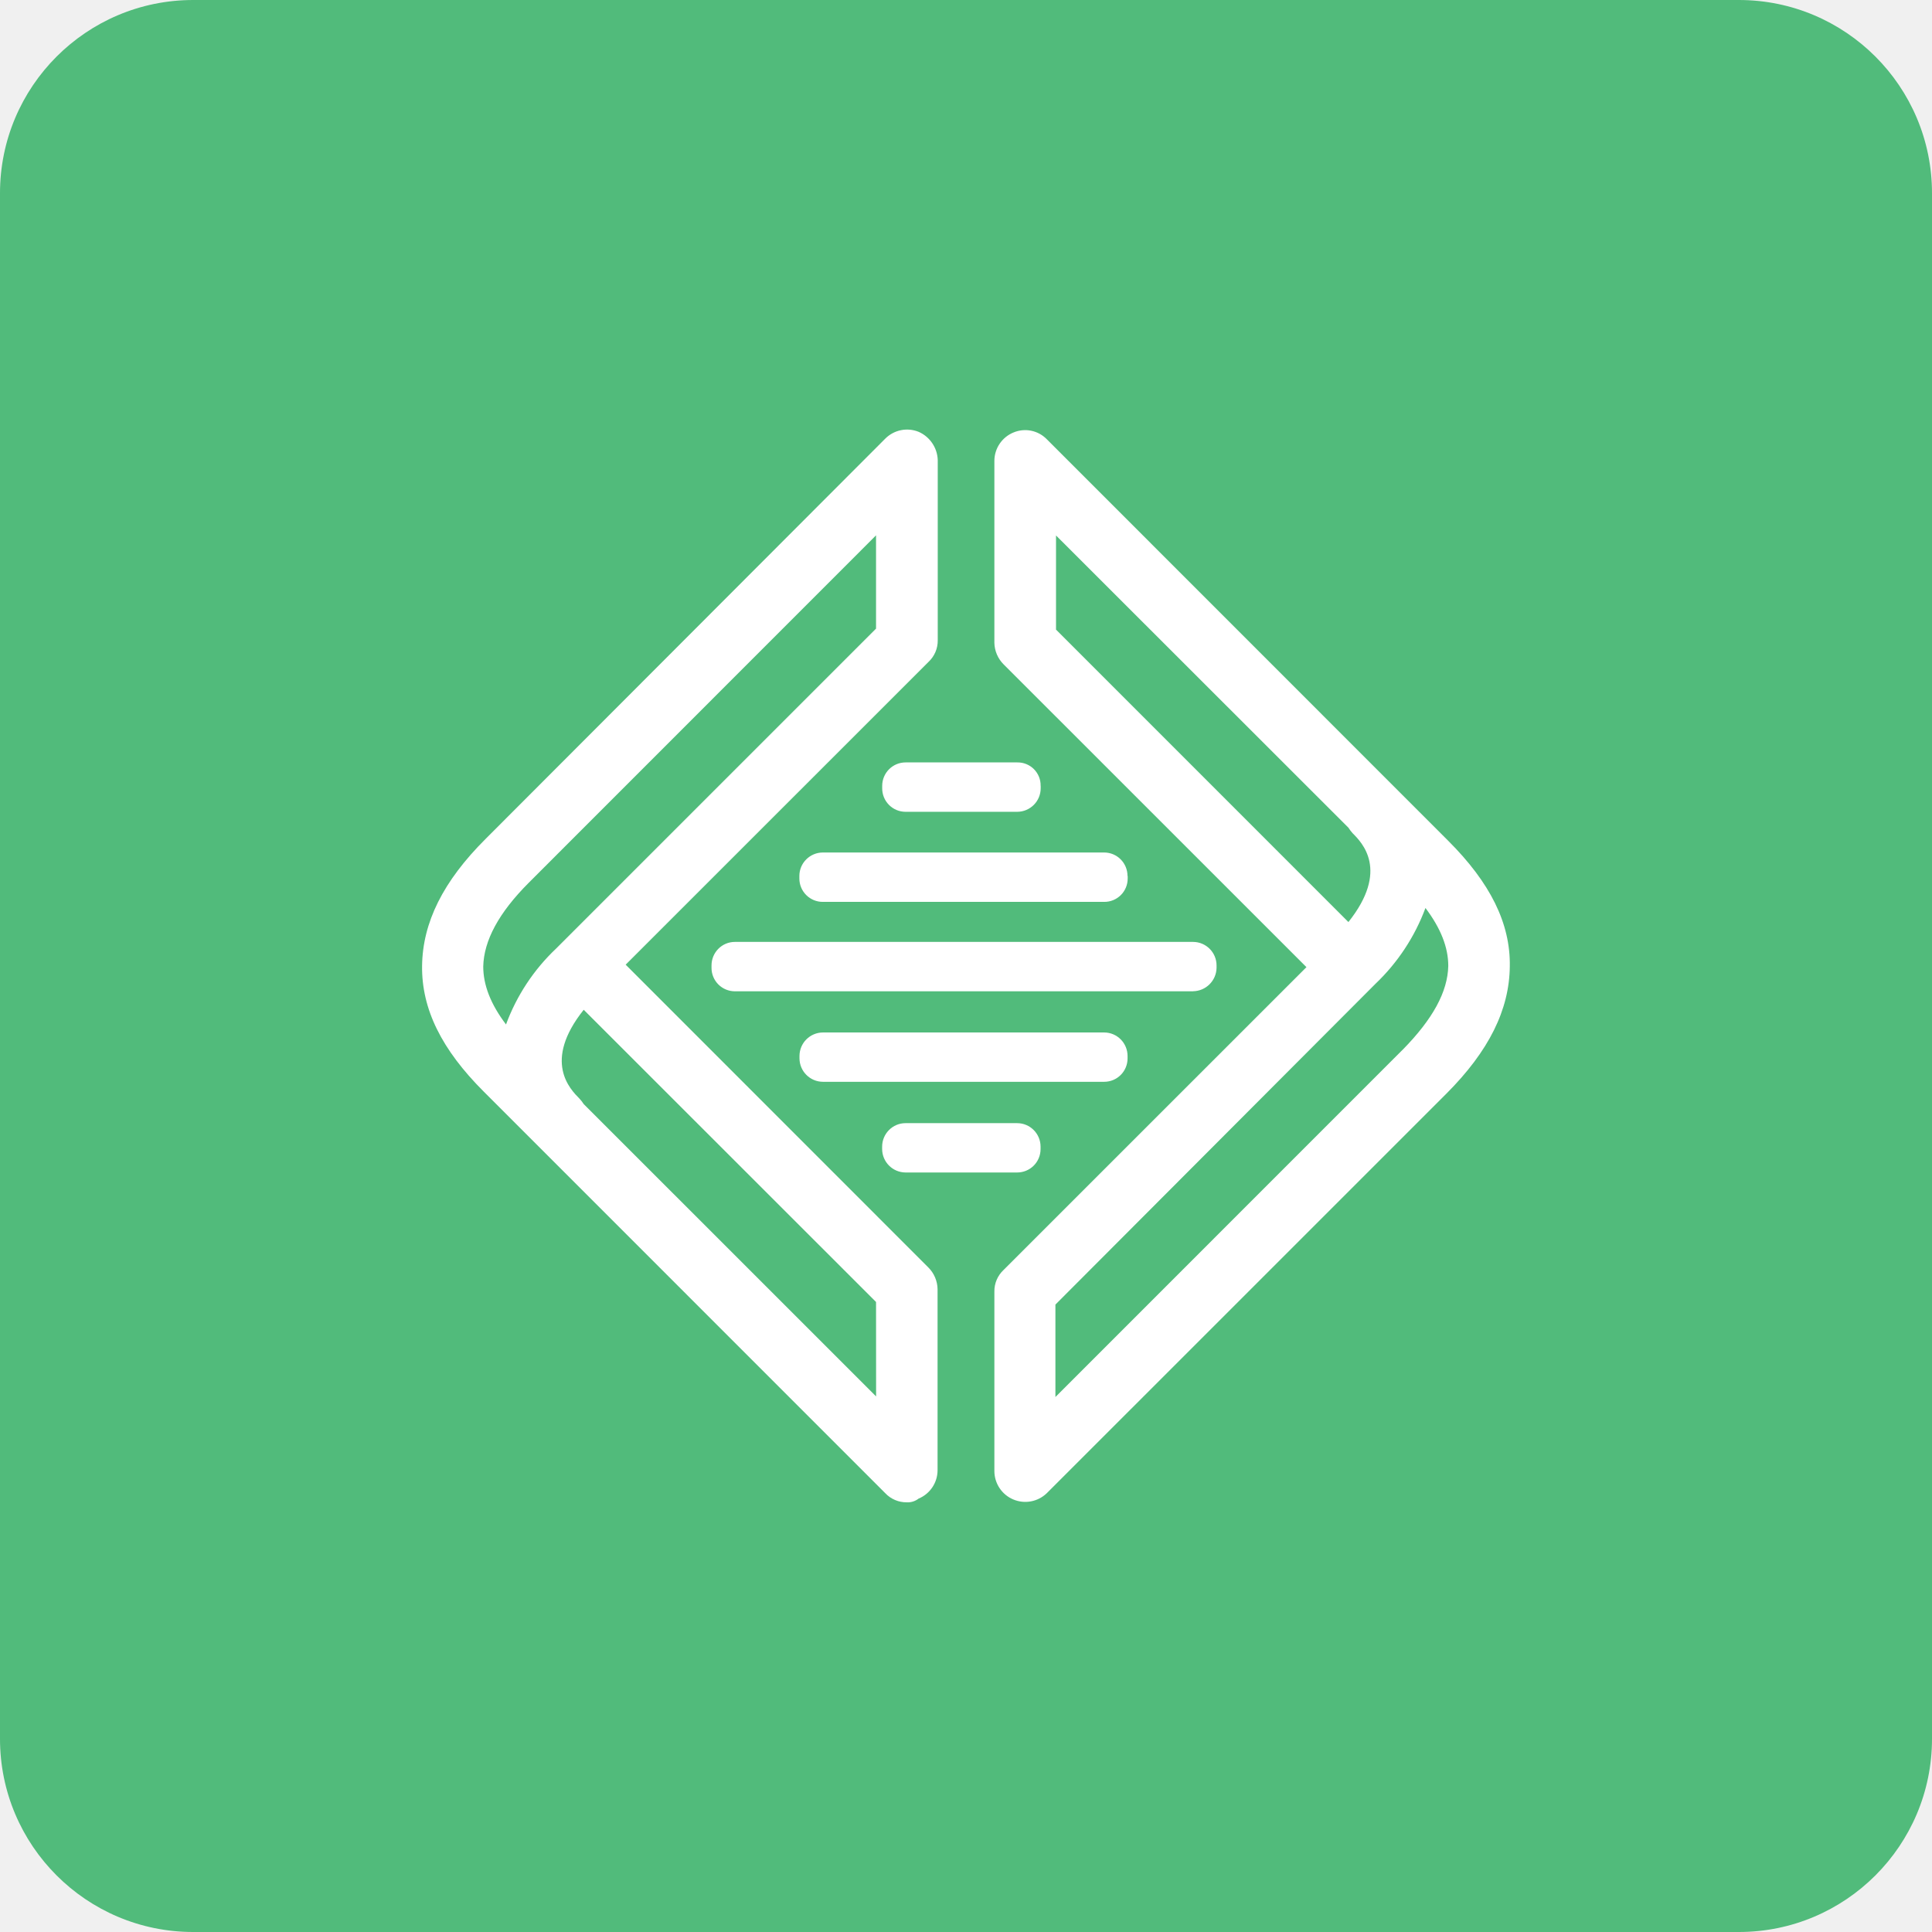
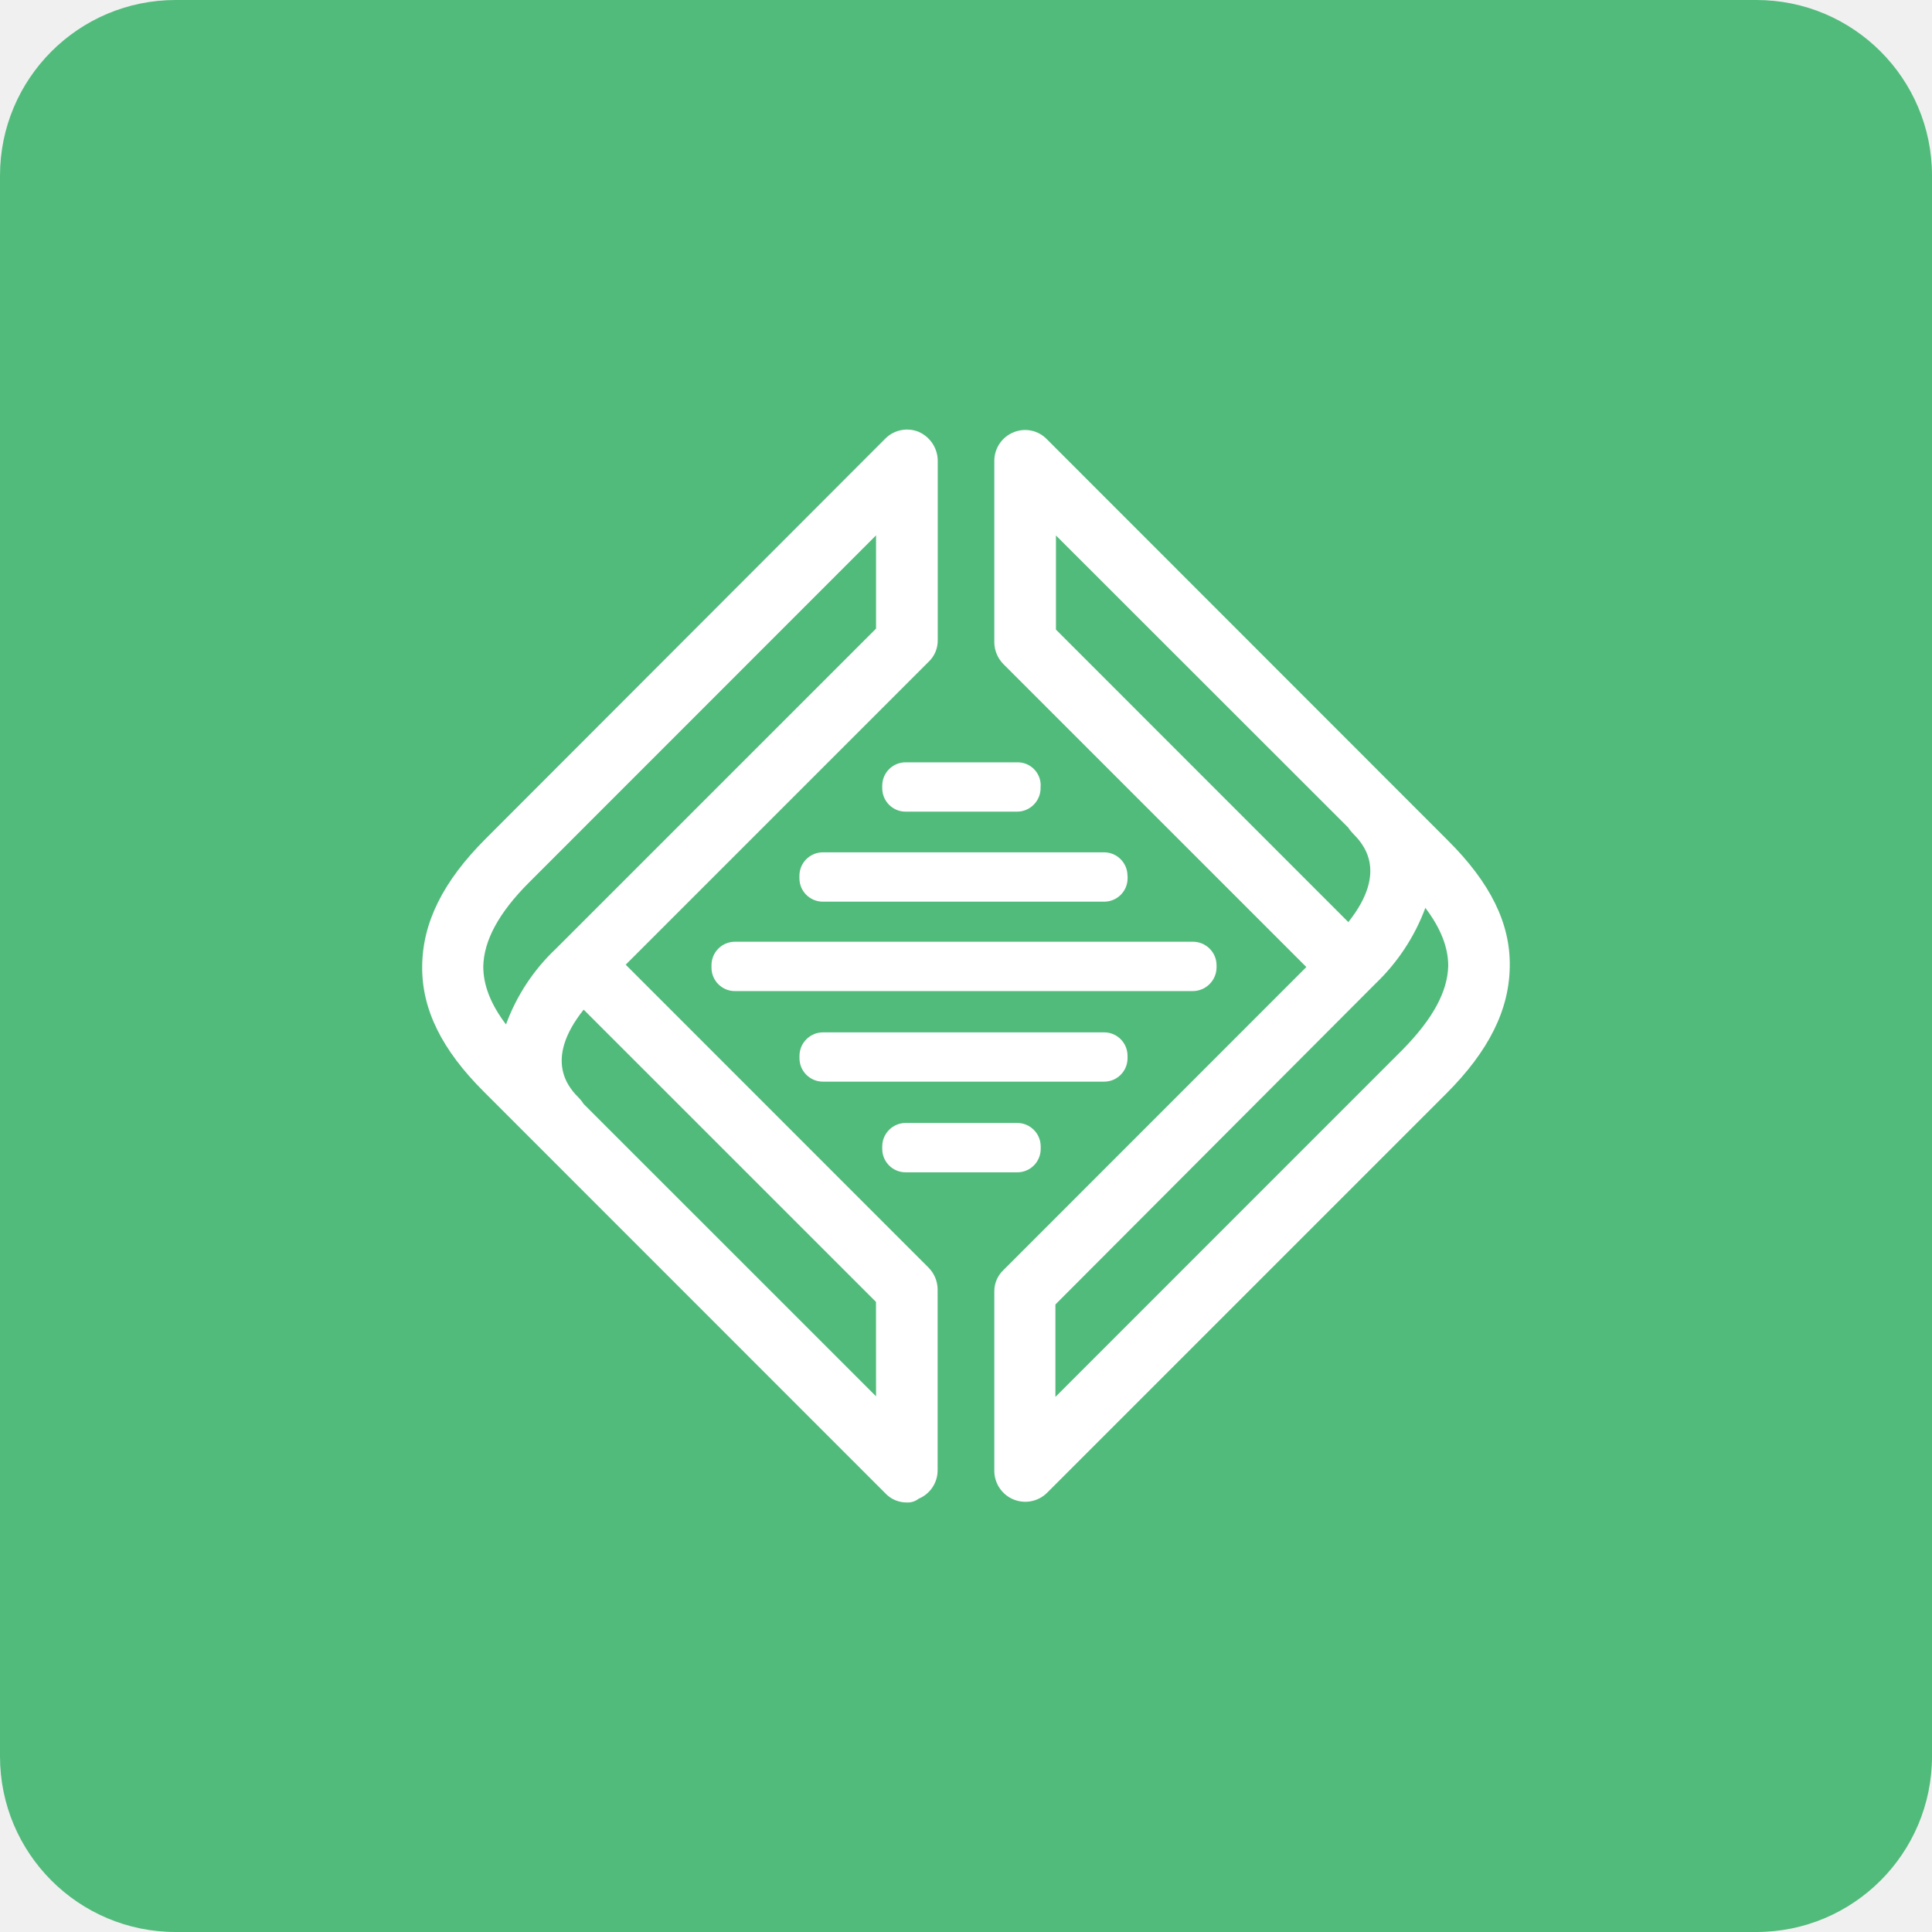
- <svg xmlns="http://www.w3.org/2000/svg" fill="none" viewBox="0 0 20 20">
+ <svg xmlns="http://www.w3.org/2000/svg" fill="none" viewBox="0 0 22 22">
  <rect width="100%" height="100%" rx="2px" ry="2px" fill="#51BB7B" />
-   <g transform="translate(10, 10) scale(0.625) translate(-10, -10)">
-     <path fill="#fff" d="m4.363 9.978 5.016-5.015a.48.48 0 0 0 .153-.358V1.621a.53.53 0 0 0-.315-.468.51.51 0 0 0-.553.111l-6.62 6.63C1.337 8.598 1 9.281.991 9.998s.326 1.388 1.021 2.082l6.65 6.651a.48.48 0 0 0 .357.152c.07.004.14-.018.195-.061a.51.51 0 0 0 .315-.47V15.35a.52.52 0 0 0-.153-.357zm-1.982.99c-.255-.337-.377-.654-.377-.96.01-.428.255-.888.756-1.389l5.75-5.752v1.545l-5.3 5.3a3.3 3.3 0 0 0-.829 1.257m6.13 6.16-4.843-4.842a.6.6 0 0 0-.07-.09c-.153-.155-.613-.615.07-1.472l4.842 4.84zm2.827-15.854a.5.5 0 0 0-.551-.112.51.51 0 0 0-.317.47v3.014a.52.52 0 0 0 .153.357l5.016 5.015-5.016 5.015a.48.48 0 0 0-.153.358v2.972a.512.512 0 0 0 .868.368l6.619-6.618c.705-.706 1.042-1.39 1.05-2.105.013-.715-.325-1.389-1.02-2.083zm.153 3.157V2.869l4.843 4.84q.031.049.07.092c.153.153.613.613-.07 1.471L11.493 4.43zm5.74 6.956-5.75 5.751v-1.531l5.3-5.312c.368-.35.652-.78.829-1.257.255.338.378.654.378.96-.01.429-.255.879-.757 1.39m-3.472-.97H6.172a.387.387 0 0 1-.387-.388v-.04c0-.215.172-.39.387-.39h7.59a.39.39 0 0 1 .388.39v.04a.395.395 0 0 1-.389.387zm-1.081-1.91v.041a.386.386 0 0 1-.39.388H7.63a.387.387 0 0 1-.39-.388v-.042c0-.214.175-.388.39-.388h4.658c.214 0 .387.174.387.388h.003m-1.441-1.492v.04a.39.39 0 0 1-.389.39h-1.85a.387.387 0 0 1-.386-.39v-.04c0-.215.174-.388.387-.388h1.85a.38.38 0 0 1 .387.388m-.389 5.587c.214 0 .388.174.388.389v.04a.387.387 0 0 1-.388.388h-1.85a.39.39 0 0 1-.386-.388v-.04c0-.215.174-.389.387-.389zm1.44-.685H7.63a.39.39 0 0 1-.388-.387v-.04a.39.39 0 0 1 .388-.39h4.658c.215 0 .388.175.388.39v.04a.387.387 0 0 1-.388.387" />
+   <g transform="translate(11, 11) scale(0.625) translate(-11, -11)">
+     <path fill="#fff" d="m4.8 10.976 5.517-5.517a.53.53 0 0 0 .168-.393V1.783a.58.58 0 0 0-.347-.515.56.56 0 0 0-.607.122L2.248 8.682C1.47 9.46 1.1 10.21 1.092 11c-.01.788.358 1.527 1.123 2.29l7.314 7.316a.53.53 0 0 0 .393.168.32.32 0 0 0 .215-.068.56.56 0 0 0 .346-.517v-3.303a.57.57 0 0 0-.168-.393zm-2.18 1.09c-.282-.372-.415-.72-.415-1.058.01-.47.28-.975.831-1.527l6.325-6.327v1.699l-5.83 5.83c-.407.383-.72.857-.912 1.382m6.742 6.775-5.327-5.326a.6.6 0 0 0-.077-.1c-.169-.17-.674-.676.077-1.619l5.326 5.325zm3.11-17.44a.55.55 0 0 0-.606-.123.56.56 0 0 0-.349.517V5.11a.57.57 0 0 0 .169.393l5.516 5.516-5.516 5.518a.53.53 0 0 0-.169.393v3.27a.564.564 0 0 0 .955.404l7.28-7.28c.776-.776 1.147-1.528 1.156-2.315.014-.787-.357-1.528-1.123-2.292zm.168 3.473V3.156l5.327 5.324c.021.036.05.07.078.1.168.17.673.675-.078 1.62l-5.325-5.327zm6.315 7.652-6.325 6.326v-1.684l5.83-5.844c.404-.386.716-.858.91-1.382.281.371.417.72.417 1.057-.012.47-.28.966-.832 1.527m-3.82-1.068H6.789a.426.426 0 0 1-.426-.426v-.045c0-.236.19-.428.426-.428h8.348a.43.43 0 0 1 .428.428v.045a.435.435 0 0 1-.428.426zm-1.19-2.101v.046a.426.426 0 0 1-.429.426H8.393a.426.426 0 0 1-.428-.426v-.046c0-.235.191-.427.428-.427h5.123c.236 0 .426.192.426.427zm-1.585-1.64v.044a.43.43 0 0 1-.427.428H9.9a.426.426 0 0 1-.426-.428v-.045c0-.236.191-.426.426-.426h2.034a.42.42 0 0 1 .427.426m-.427 6.145c.235 0 .427.192.427.428v.045a.426.426 0 0 1-.427.426H9.9a.426.426 0 0 1-.426-.426v-.045c0-.236.191-.428.426-.428zm1.584-.753H8.393a.427.427 0 0 1-.427-.426v-.044a.43.43 0 0 1 .427-.428h5.124c.236 0 .426.191.426.428v.044a.426.426 0 0 1-.426.426" />
  </g>
</svg>
